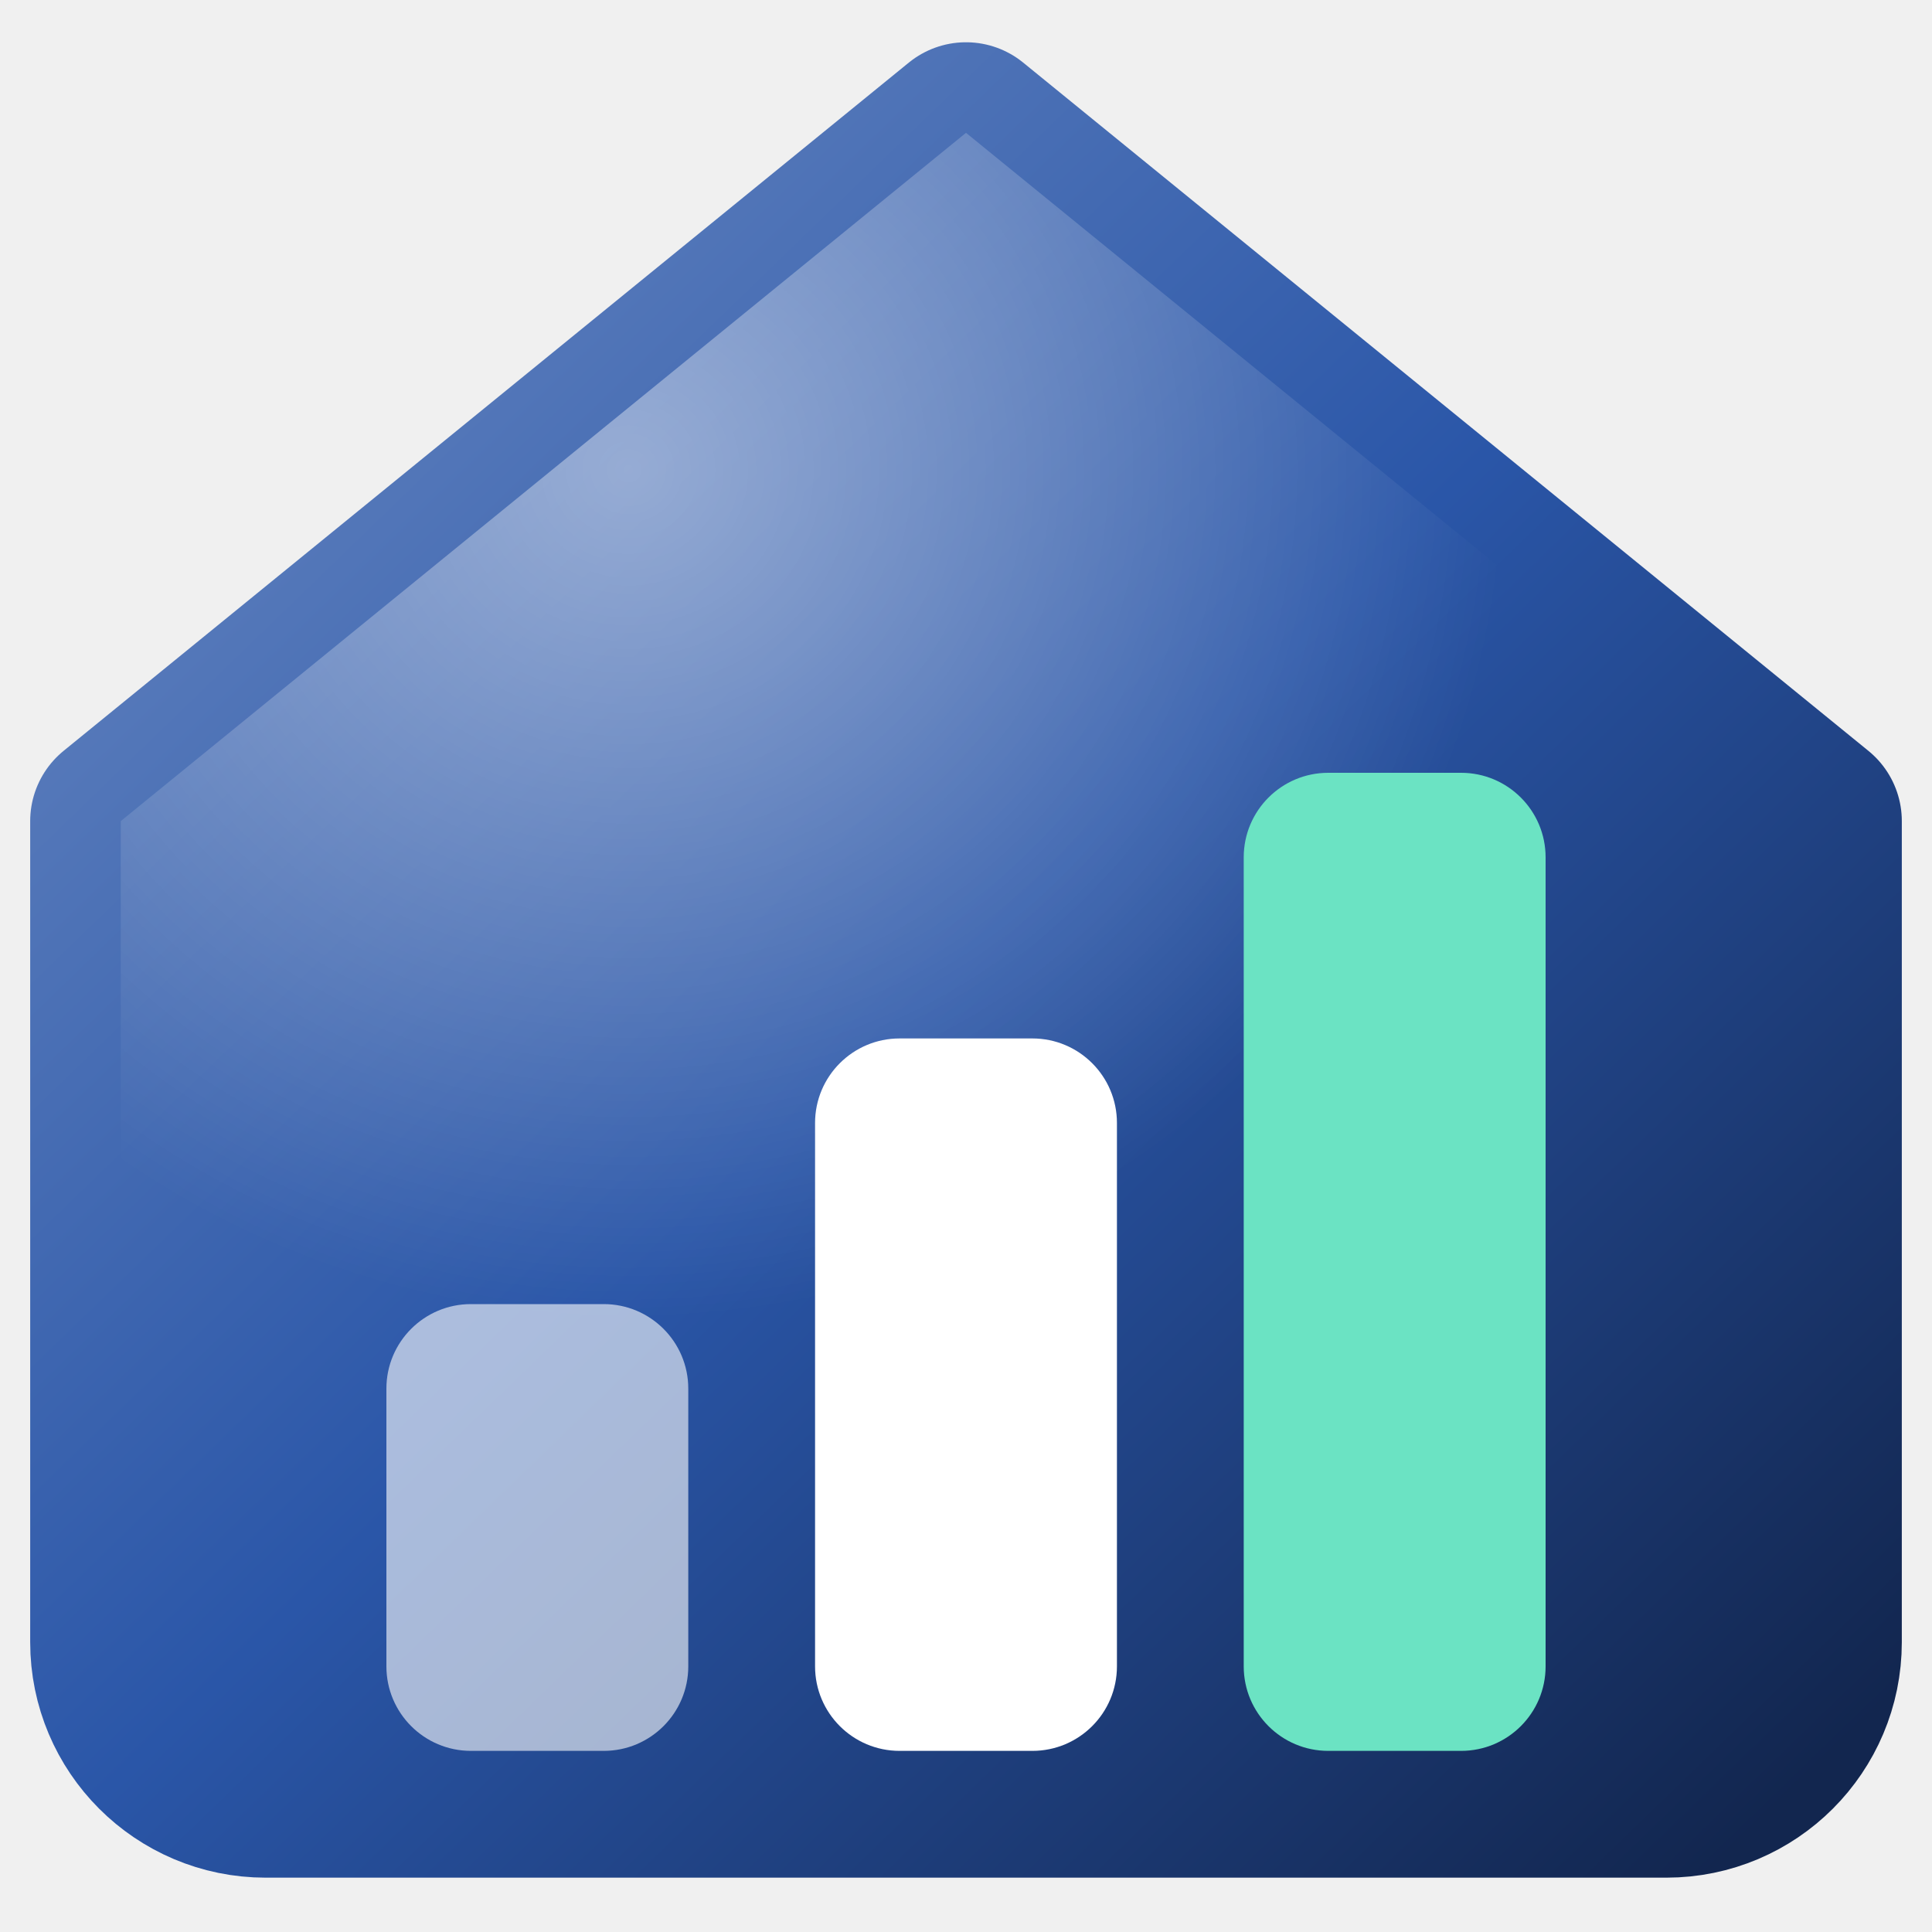
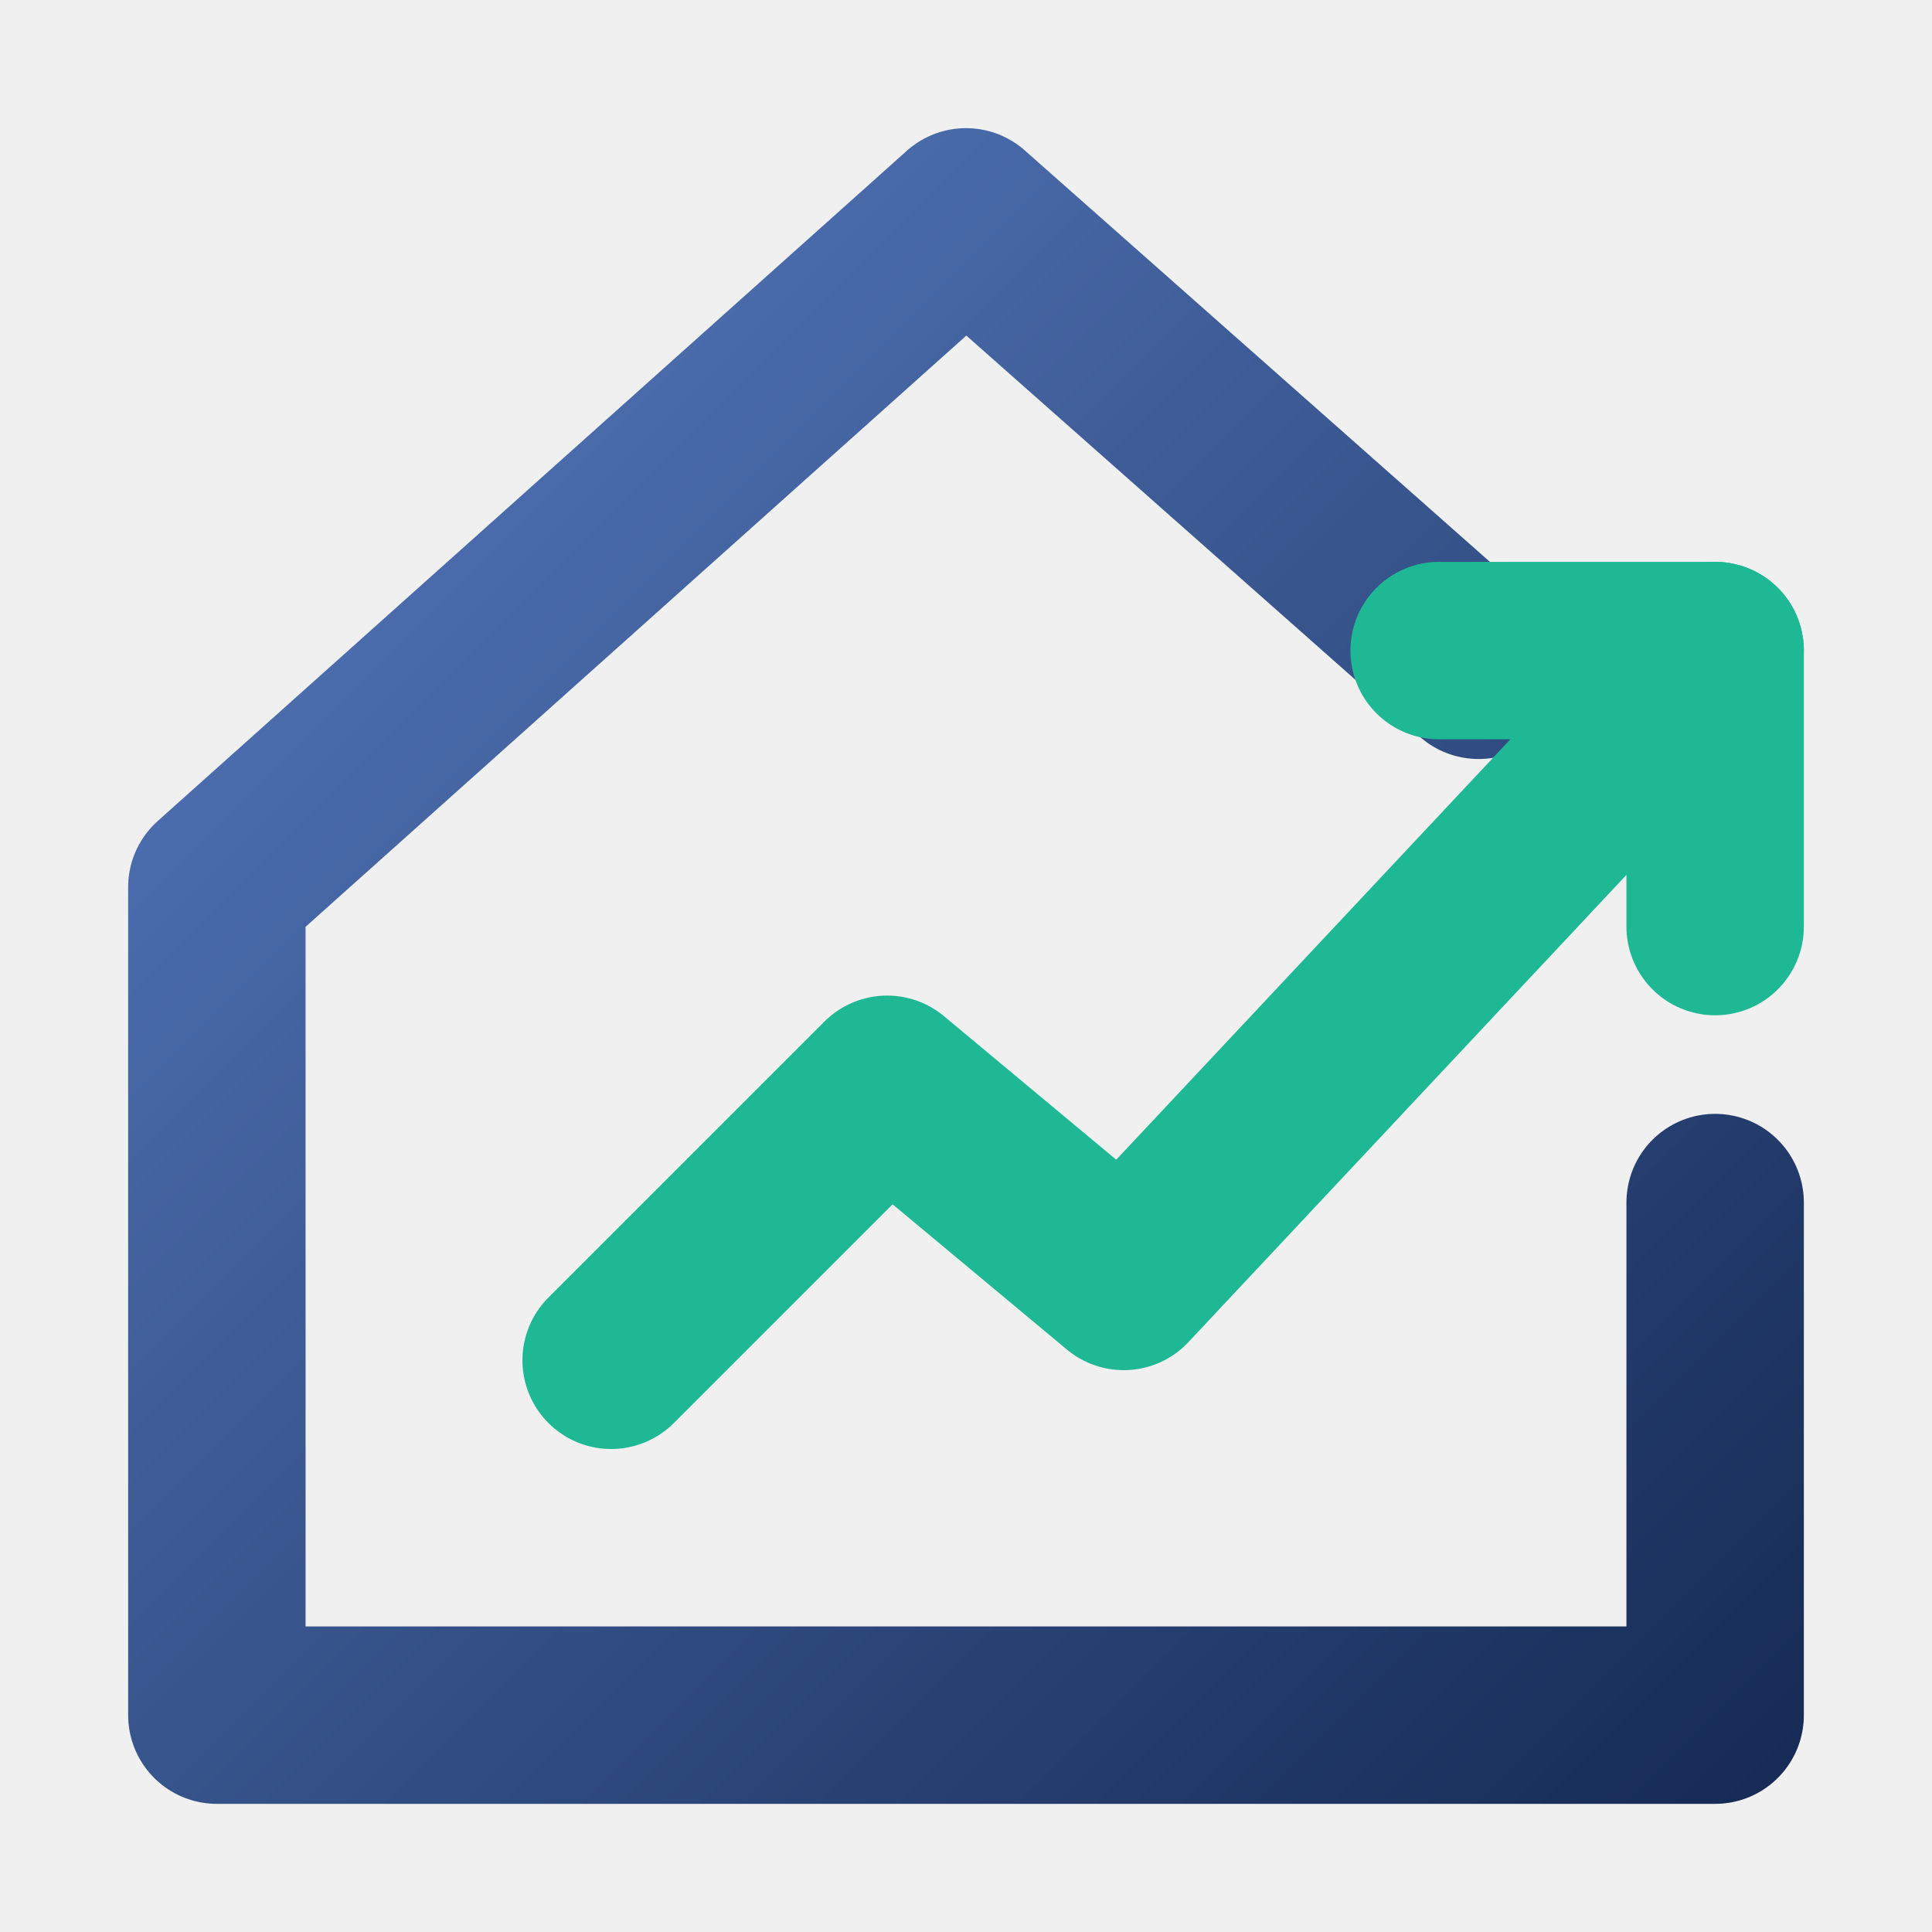
- <svg xmlns="http://www.w3.org/2000/svg" viewBox="96 96 320 320" role="img" aria-label="FinFamily">
+ <svg xmlns="http://www.w3.org/2000/svg" viewBox="11 13 98 98" role="img" aria-label="FinFamily">
  <defs>
-     <linearGradient id="g" x1="0" y1="0" x2="1" y2="1">
-       <stop offset="0" stop-color="#6A89C2" />
-       <stop offset=".5" stop-color="#2A56A8" />
+     <linearGradient id="g" gradientUnits="userSpaceOnUse" x1="14" y1="16" x2="106" y2="108">
+       <stop offset="0" stop-color="#5C82C9" />
      <stop offset="1" stop-color="#12264F" />
    </linearGradient>
-     <radialGradient id="l" cx=".3" cy=".2" r=".8">
-       <stop offset="0" stop-color="#fff" stop-opacity=".42" />
-       <stop offset=".65" stop-color="#fff" stop-opacity="0" />
-     </radialGradient>
  </defs>
-   <path d="M256 118 396 232v136a24 24 0 0 1-24 24H140a24 24 0 0 1-24-24V232z" fill="url(#g)" stroke="url(#g)" stroke-width="30" stroke-linejoin="round" />
-   <path d="M256 118 396 232v136a24 24 0 0 1-24 24H140a24 24 0 0 1-24-24V232z" fill="url(#l)" />
-   <rect x="160" y="312" width="50" height="74" rx="14" fill="#fff" fill-opacity=".6" />
-   <rect x="231" y="268" width="50" height="118" rx="14" fill="#fff" />
-   <rect x="302" y="224" width="50" height="162" rx="14" fill="#6BE3C3" />
+   <path d="M98 74v26H22V58l38-34 26 23" stroke="url(#g)" fill="none" stroke-width="9" stroke-linecap="round" stroke-linejoin="round" />
+   <path d="M42 82l14-14 12 10 30-32" stroke="#1FB894" fill="none" stroke-width="9" stroke-linecap="round" stroke-linejoin="round" />
+   <path d="M84 46h14v14" stroke="#1FB894" fill="none" stroke-width="9" stroke-linecap="round" stroke-linejoin="round" />
</svg>
